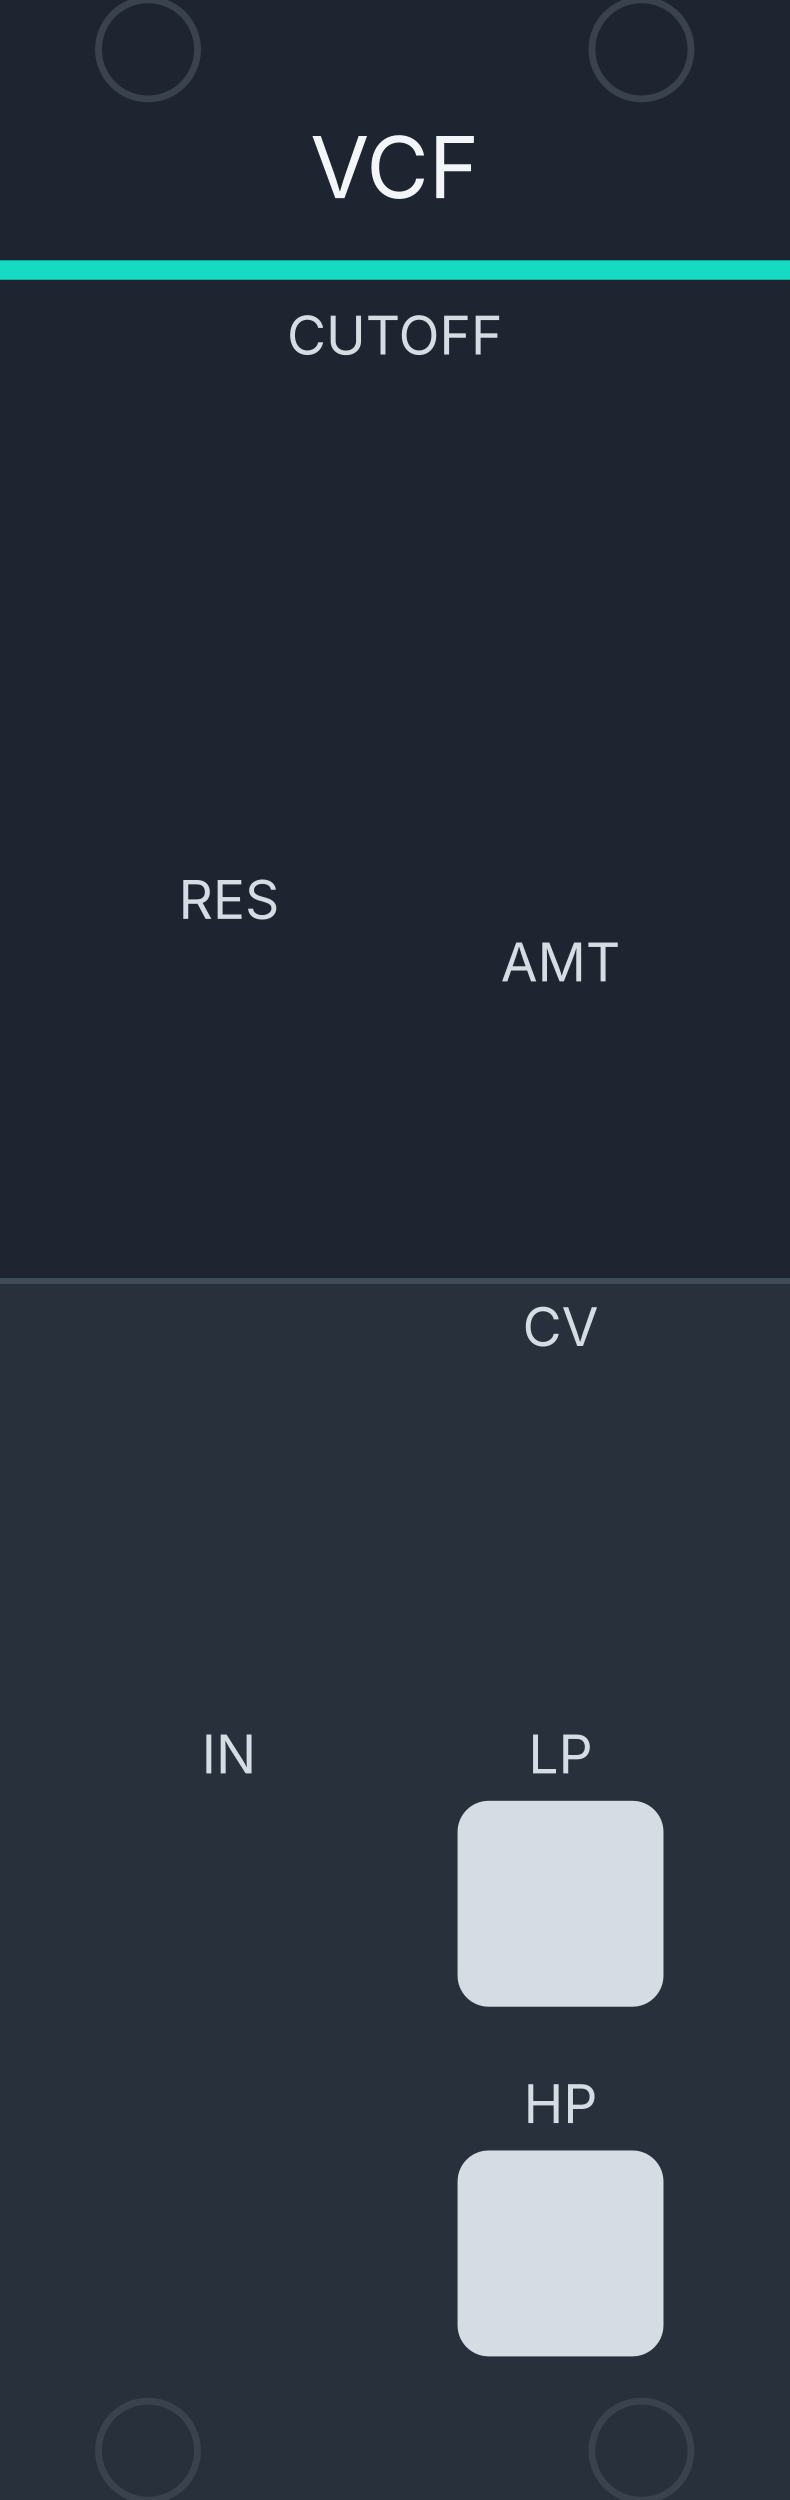
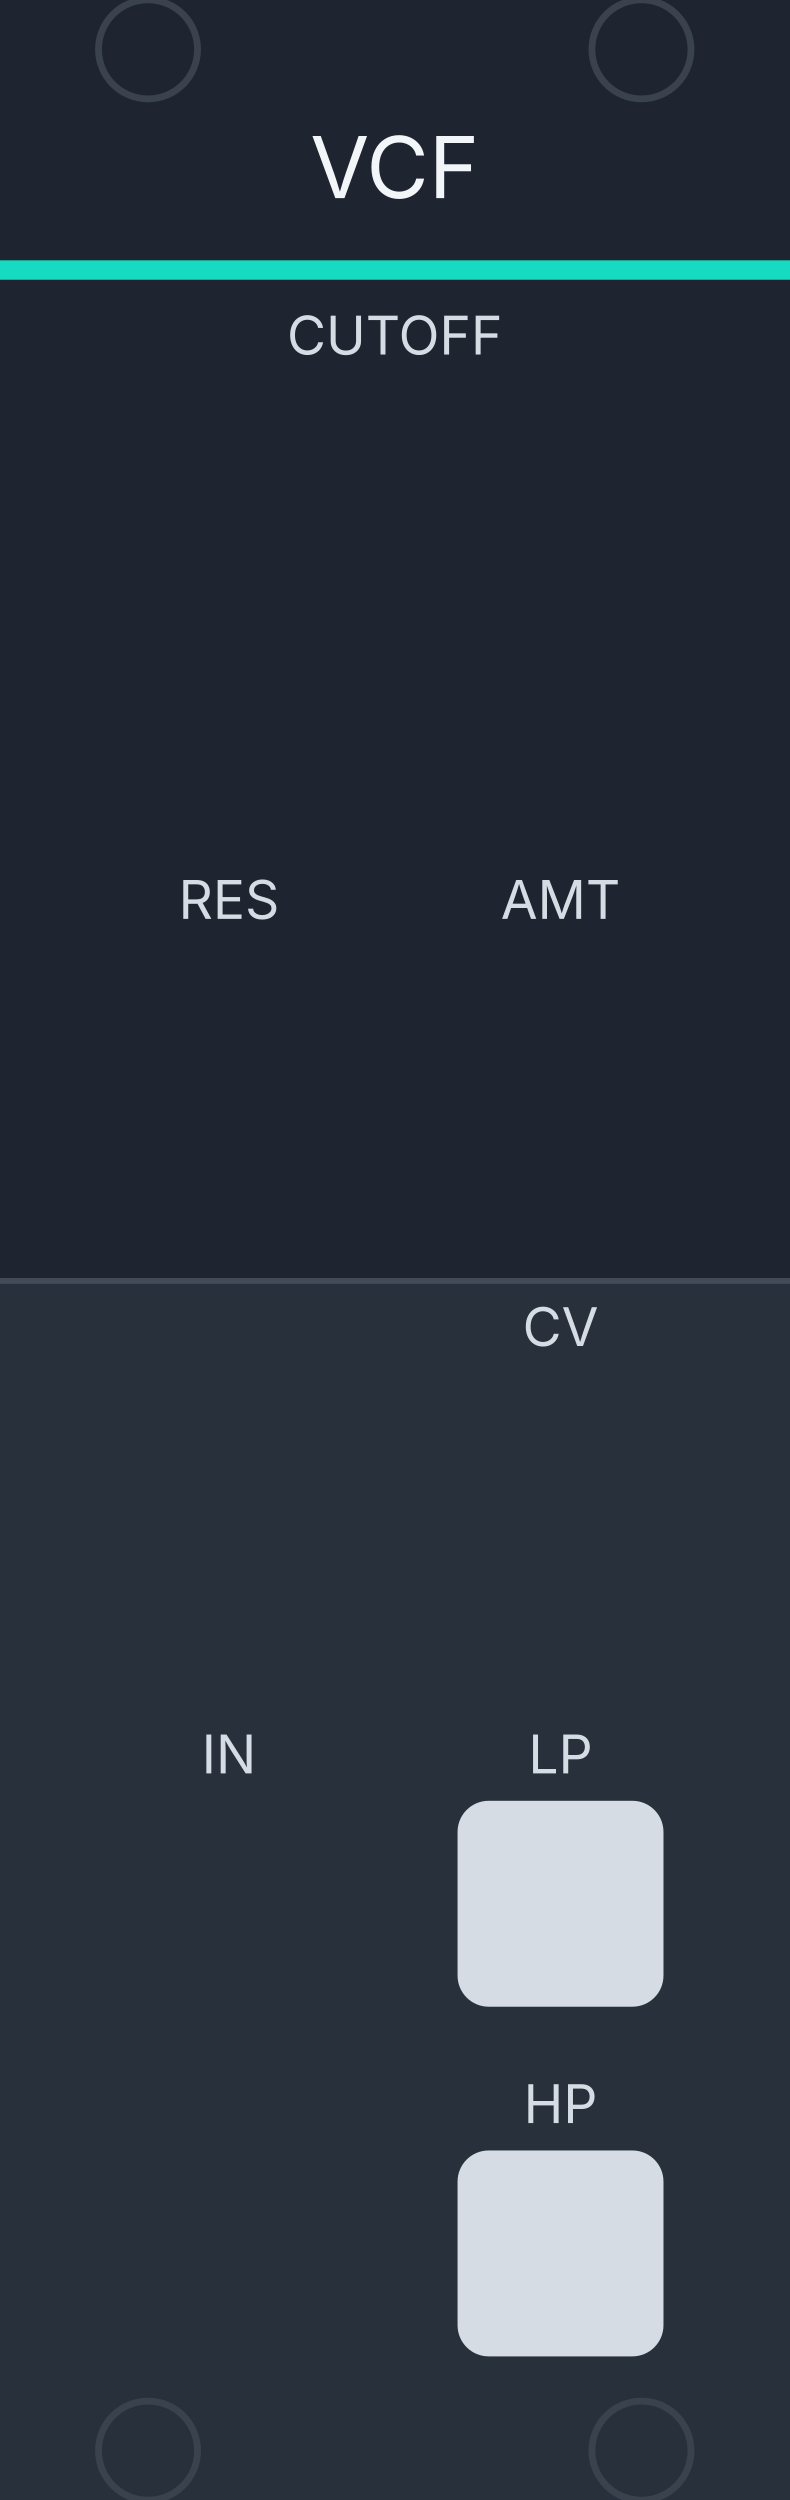
<svg xmlns="http://www.w3.org/2000/svg" width="40.64mm" height="128.693mm" viewBox="0 0 40.64 128.693">
  <rect x="-1" y="-1" width="42.64" height="130.693" fill="#1E2530" />
  <rect x="-1" y="13.4" width="42.64" height="1.0" fill="#16DAC2" />
  <rect x="-1" y="65.790" width="42.64" height="63.903" fill="#28303C" />
  <rect x="-1" y="65.790" width="42.64" height="0.3" fill="#424B58" />
  <rect x="23.554" y="92.700" width="10.6" height="10.6" rx="1.6" fill="#D6DCE4" />
  <rect x="23.554" y="110.700" width="10.6" height="10.6" rx="1.6" fill="#D6DCE4" />
  <path d="M 17.261,10.2 L 16.084,7 L 16.513,7 L 17.19,8.899 Q 17.244,9.047 17.32,9.286 Q 17.396,9.526 17.497,9.869 Q 17.598,9.517 17.674,9.282 Q 17.75,9.047 17.802,8.899 L 18.461,7 L 18.895,7 L 17.731,10.2 L 17.261,10.2 Z M 20.54,10.243 Q 20.13,10.243 19.809,10.044 Q 19.488,9.846 19.304,9.477 Q 19.12,9.109 19.12,8.602 Q 19.12,8.093 19.304,7.725 Q 19.488,7.356 19.809,7.157 Q 20.13,6.957 20.54,6.957 Q 20.864,6.957 21.136,7.083 Q 21.408,7.208 21.591,7.442 Q 21.775,7.676 21.831,8.007 L 21.423,8.007 Q 21.378,7.788 21.248,7.638 Q 21.118,7.487 20.933,7.411 Q 20.748,7.335 20.54,7.335 Q 20.252,7.335 20.02,7.481 Q 19.788,7.627 19.653,7.91 Q 19.518,8.192 19.518,8.602 Q 19.518,9.01 19.654,9.293 Q 19.791,9.575 20.023,9.72 Q 20.255,9.865 20.54,9.865 Q 20.751,9.865 20.934,9.788 Q 21.118,9.71 21.248,9.56 Q 21.378,9.41 21.423,9.193 L 21.831,9.193 Q 21.775,9.517 21.594,9.753 Q 21.412,9.989 21.14,10.116 Q 20.869,10.243 20.54,10.243 Z M 22.458,10.2 L 22.458,7 L 24.393,7 L 24.393,7.361 L 22.866,7.361 L 22.866,8.456 L 24.247,8.456 L 24.247,8.817 L 22.866,8.817 L 22.866,10.2 L 22.458,10.2 Z" fill="#F3F6F9" />
  <path d="M 15.824,18.277 Q 15.568,18.277 15.367,18.153 Q 15.166,18.029 15.052,17.798 Q 14.937,17.568 14.937,17.251 Q 14.937,16.933 15.052,16.703 Q 15.166,16.473 15.367,16.348 Q 15.568,16.223 15.824,16.223 Q 16.027,16.223 16.197,16.302 Q 16.366,16.38 16.481,16.526 Q 16.596,16.673 16.631,16.88 L 16.376,16.88 Q 16.348,16.743 16.266,16.649 Q 16.185,16.555 16.07,16.507 Q 15.954,16.459 15.824,16.459 Q 15.644,16.459 15.499,16.551 Q 15.354,16.642 15.27,16.819 Q 15.185,16.995 15.185,17.251 Q 15.185,17.506 15.27,17.683 Q 15.356,17.859 15.501,17.95 Q 15.646,18.041 15.824,18.041 Q 15.956,18.041 16.07,17.992 Q 16.185,17.944 16.266,17.85 Q 16.348,17.756 16.376,17.62 L 16.631,17.62 Q 16.596,17.823 16.482,17.971 Q 16.369,18.119 16.199,18.198 Q 16.029,18.277 15.824,18.277 Z M 17.805,18.282 Q 17.569,18.282 17.392,18.19 Q 17.216,18.097 17.119,17.936 Q 17.023,17.775 17.023,17.57 L 17.023,16.25 L 17.278,16.25 L 17.278,17.549 Q 17.278,17.693 17.341,17.805 Q 17.405,17.917 17.523,17.982 Q 17.642,18.046 17.805,18.046 Q 17.969,18.046 18.086,17.982 Q 18.204,17.917 18.267,17.805 Q 18.33,17.693 18.33,17.549 L 18.33,16.25 L 18.585,16.25 L 18.585,17.57 Q 18.585,17.775 18.488,17.936 Q 18.392,18.097 18.217,18.19 Q 18.041,18.282 17.805,18.282 Z M 18.958,16.476 L 18.958,16.25 L 20.47,16.25 L 20.47,16.476 L 19.843,16.476 L 19.843,18.25 L 19.588,18.25 L 19.588,16.476 L 18.958,16.476 Z M 21.572,18.277 Q 21.315,18.277 21.115,18.153 Q 20.914,18.029 20.799,17.798 Q 20.683,17.568 20.683,17.251 Q 20.683,16.933 20.799,16.703 Q 20.914,16.473 21.115,16.348 Q 21.315,16.223 21.572,16.223 Q 21.828,16.223 22.028,16.348 Q 22.228,16.473 22.343,16.703 Q 22.458,16.933 22.458,17.251 Q 22.458,17.568 22.343,17.798 Q 22.228,18.029 22.028,18.153 Q 21.828,18.277 21.572,18.277 Z M 21.572,18.041 Q 21.75,18.041 21.895,17.95 Q 22.039,17.859 22.124,17.683 Q 22.209,17.506 22.209,17.251 Q 22.209,16.994 22.124,16.817 Q 22.039,16.641 21.895,16.55 Q 21.75,16.459 21.572,16.459 Q 21.392,16.459 21.247,16.551 Q 21.102,16.642 21.017,16.819 Q 20.931,16.995 20.931,17.251 Q 20.931,17.506 21.017,17.682 Q 21.102,17.858 21.247,17.949 Q 21.392,18.041 21.572,18.041 Z M 22.863,18.25 L 22.863,16.25 L 24.072,16.25 L 24.072,16.476 L 23.118,16.476 L 23.118,17.16 L 23.981,17.16 L 23.981,17.386 L 23.118,17.386 L 23.118,18.25 L 22.863,18.25 Z M 24.486,18.25 L 24.486,16.25 L 25.695,16.25 L 25.695,16.476 L 24.741,16.476 L 24.741,17.16 L 25.604,17.16 L 25.604,17.386 L 24.741,17.386 L 24.741,18.25 L 24.486,18.25 Z" fill="#D6DCE4" />
  <path d="M 9.435,47.3 L 9.435,45.3 L 10.119,45.3 Q 10.353,45.3 10.504,45.38 Q 10.655,45.46 10.728,45.599 Q 10.801,45.739 10.801,45.917 Q 10.801,46.116 10.71,46.264 Q 10.62,46.411 10.431,46.477 L 10.879,47.3 L 10.584,47.3 L 10.168,46.523 Q 10.145,46.524 10.12,46.524 L 9.69,46.524 L 9.69,47.3 L 9.435,47.3 Z M 9.69,46.297 L 10.108,46.297 Q 10.345,46.297 10.446,46.195 Q 10.547,46.093 10.547,45.917 Q 10.547,45.739 10.446,45.632 Q 10.345,45.524 10.106,45.524 L 9.69,45.524 L 9.69,46.297 Z M 11.204,47.3 L 11.204,45.3 L 12.422,45.3 L 12.422,45.526 L 11.459,45.526 L 11.459,46.178 L 12.357,46.178 L 12.357,46.403 L 11.459,46.403 L 11.459,47.075 L 12.435,47.075 L 12.435,47.3 L 11.204,47.3 Z M 13.496,47.335 Q 13.171,47.335 12.98,47.181 Q 12.788,47.028 12.77,46.776 L 13.032,46.776 Q 13.043,46.889 13.108,46.962 Q 13.174,47.036 13.277,47.071 Q 13.38,47.107 13.496,47.107 Q 13.632,47.107 13.74,47.062 Q 13.848,47.018 13.911,46.938 Q 13.974,46.857 13.974,46.751 Q 13.974,46.654 13.92,46.594 Q 13.866,46.534 13.775,46.495 Q 13.686,46.456 13.578,46.426 L 13.337,46.358 Q 13.095,46.289 12.961,46.162 Q 12.826,46.034 12.826,45.836 Q 12.826,45.666 12.918,45.54 Q 13.009,45.413 13.165,45.343 Q 13.32,45.273 13.514,45.273 Q 13.711,45.273 13.863,45.343 Q 14.014,45.413 14.102,45.533 Q 14.19,45.653 14.196,45.805 L 13.946,45.805 Q 13.929,45.658 13.806,45.578 Q 13.684,45.499 13.506,45.499 Q 13.311,45.499 13.193,45.591 Q 13.075,45.683 13.075,45.824 Q 13.075,45.928 13.14,45.992 Q 13.205,46.056 13.294,46.091 Q 13.384,46.127 13.456,46.147 L 13.656,46.202 Q 13.737,46.224 13.834,46.261 Q 13.931,46.299 14.02,46.361 Q 14.108,46.423 14.165,46.52 Q 14.223,46.615 14.223,46.755 Q 14.223,46.919 14.137,47.05 Q 14.052,47.182 13.89,47.258 Q 13.727,47.335 13.496,47.335 Z" fill="#D6DCE4" />
-   <path d="M 25.847,50.52 L 26.573,48.52 L 26.869,48.52 L 27.604,50.52 L 27.336,50.52 L 27.136,49.962 L 26.311,49.962 L 26.118,50.52 L 25.847,50.52 Z M 26.389,49.739 L 27.056,49.739 L 26.912,49.333 Q 26.875,49.233 26.83,49.087 Q 26.784,48.941 26.72,48.724 Q 26.656,48.946 26.609,49.093 Q 26.562,49.241 26.53,49.333 L 26.389,49.739 Z M 27.916,50.52 L 27.916,48.52 L 28.278,48.52 L 28.77,49.782 Q 28.799,49.854 28.84,49.984 Q 28.882,50.115 28.918,50.237 Q 28.953,50.119 28.995,49.988 Q 29.036,49.857 29.066,49.782 L 29.552,48.52 L 29.916,48.52 L 29.916,50.52 L 29.665,50.52 L 29.665,49.378 Q 29.665,49.268 29.667,49.108 Q 29.67,48.948 29.674,48.792 Q 29.619,48.964 29.563,49.127 Q 29.507,49.289 29.473,49.378 L 29.026,50.52 L 28.804,50.52 L 28.35,49.378 Q 28.317,49.293 28.262,49.133 Q 28.208,48.972 28.149,48.797 Q 28.152,48.939 28.155,49.1 Q 28.158,49.262 28.158,49.378 L 28.158,50.52 L 27.916,50.52 Z M 30.289,48.745 L 30.289,48.52 L 31.8,48.52 L 31.8,48.745 L 31.173,48.745 L 31.173,50.52 L 30.918,50.52 L 30.918,48.745 L 30.289,48.745 Z" fill="#D6DCE4" />
+   <path d="M 25.847,47.3 L 26.573,45.3 L 26.869,45.3 L 27.604,47.3 L 27.336,47.3 L 27.136,46.742 L 26.311,46.742 L 26.118,47.3 L 25.847,47.3 Z M 26.389,46.519 L 27.056,46.519 L 26.912,46.113 Q 26.875,46.013 26.83,45.867 Q 26.784,45.721 26.72,45.504 Q 26.656,45.725 26.609,45.873 Q 26.562,46.021 26.53,46.113 L 26.389,46.519 Z M 27.916,47.3 L 27.916,45.3 L 28.278,45.3 L 28.77,46.562 Q 28.799,46.634 28.84,46.764 Q 28.882,46.895 28.918,47.017 Q 28.953,46.899 28.995,46.768 Q 29.036,46.637 29.066,46.562 L 29.552,45.3 L 29.916,45.3 L 29.916,47.3 L 29.665,47.3 L 29.665,46.158 Q 29.665,46.048 29.667,45.888 Q 29.67,45.728 29.674,45.572 Q 29.619,45.744 29.563,45.907 Q 29.507,46.069 29.473,46.158 L 29.026,47.3 L 28.804,47.3 L 28.35,46.158 Q 28.317,46.073 28.262,45.913 Q 28.208,45.752 28.149,45.577 Q 28.152,45.719 28.155,45.88 Q 28.158,46.042 28.158,46.158 L 28.158,47.3 L 27.916,47.3 Z M 30.289,45.526 L 30.289,45.3 L 31.8,45.3 L 31.8,45.526 L 31.173,45.526 L 31.173,47.3 L 30.918,47.3 L 30.918,45.526 L 30.289,45.526 Z" fill="#D6DCE4" />
  <path d="M 27.953,69.317 Q 27.697,69.317 27.496,69.193 Q 27.295,69.069 27.181,68.838 Q 27.066,68.608 27.066,68.291 Q 27.066,67.973 27.181,67.743 Q 27.295,67.513 27.496,67.388 Q 27.697,67.263 27.953,67.263 Q 28.156,67.263 28.326,67.342 Q 28.495,67.42 28.61,67.567 Q 28.725,67.713 28.76,67.919 L 28.505,67.919 Q 28.477,67.783 28.395,67.689 Q 28.314,67.595 28.199,67.547 Q 28.083,67.499 27.953,67.499 Q 27.773,67.499 27.628,67.591 Q 27.483,67.682 27.399,67.859 Q 27.314,68.035 27.314,68.291 Q 27.314,68.546 27.399,68.723 Q 27.485,68.899 27.63,68.99 Q 27.774,69.081 27.953,69.081 Q 28.085,69.081 28.199,69.032 Q 28.314,68.984 28.395,68.89 Q 28.477,68.796 28.505,68.66 L 28.76,68.66 Q 28.725,68.863 28.611,69.011 Q 28.498,69.159 28.328,69.238 Q 28.158,69.317 27.953,69.317 Z M 29.715,69.29 L 28.98,67.29 L 29.248,67.29 L 29.671,68.477 Q 29.705,68.569 29.752,68.719 Q 29.8,68.868 29.863,69.083 Q 29.926,68.863 29.974,68.716 Q 30.021,68.569 30.054,68.477 L 30.466,67.29 L 30.737,67.29 L 30.009,69.29 L 29.715,69.29 Z" fill="#D6DCE4" />
  <path d="M 10.878,89.29 L 10.878,91.29 L 10.623,91.29 L 10.623,89.29 L 10.878,89.29 Z M 11.361,91.29 L 11.361,89.29 L 11.661,89.29 L 12.475,90.569 Q 12.515,90.634 12.579,90.743 Q 12.643,90.852 12.711,90.988 Q 12.699,90.843 12.696,90.72 Q 12.694,90.597 12.694,90.517 L 12.694,89.29 L 12.949,89.29 L 12.949,91.29 L 12.645,91.29 L 11.921,90.152 Q 11.875,90.081 11.83,90.005 Q 11.785,89.93 11.73,89.832 Q 11.675,89.734 11.597,89.596 Q 11.605,89.788 11.611,89.932 Q 11.617,90.077 11.617,90.149 L 11.617,91.29 L 11.361,91.29 Z" fill="#D6DCE4" />
  <path d="M 27.441,91.29 L 27.441,89.29 L 27.696,89.29 L 27.696,91.064 L 28.622,91.064 L 28.622,91.29 L 27.441,91.29 Z M 28.995,91.29 L 28.995,89.29 L 29.68,89.29 Q 29.913,89.29 30.064,89.375 Q 30.215,89.46 30.289,89.604 Q 30.362,89.748 30.362,89.926 Q 30.362,90.105 30.289,90.25 Q 30.215,90.395 30.065,90.481 Q 29.915,90.567 29.681,90.567 L 29.25,90.567 L 29.25,91.29 L 28.995,91.29 Z M 29.25,90.342 L 29.669,90.342 Q 29.907,90.342 30.007,90.224 Q 30.108,90.105 30.108,89.926 Q 30.108,89.749 30.007,89.632 Q 29.907,89.514 29.666,89.514 L 29.25,89.514 L 29.25,90.342 Z" fill="#D6DCE4" />
  <path d="M 27.197,109.29 L 27.197,107.29 L 27.452,107.29 L 27.452,108.154 L 28.501,108.154 L 28.501,107.29 L 28.756,107.29 L 28.756,109.29 L 28.501,109.29 L 28.501,108.38 L 27.452,108.38 L 27.452,109.29 L 27.197,109.29 Z M 29.24,109.29 L 29.24,107.29 L 29.924,107.29 Q 30.158,107.29 30.309,107.375 Q 30.46,107.46 30.533,107.604 Q 30.606,107.748 30.606,107.926 Q 30.606,108.105 30.533,108.25 Q 30.46,108.395 30.309,108.481 Q 30.159,108.567 29.925,108.567 L 29.495,108.567 L 29.495,109.29 L 29.24,109.29 Z M 29.495,108.342 L 29.913,108.342 Q 30.151,108.342 30.252,108.224 Q 30.352,108.105 30.352,107.926 Q 30.352,107.749 30.252,107.632 Q 30.151,107.514 29.911,107.514 L 29.495,107.514 L 29.495,108.342 Z" fill="#D6DCE4" />
  <circle cx="7.620" cy="2.54" r="2.55" fill="none" stroke="#3A424E" stroke-width="0.35" />
  <circle cx="7.620" cy="126.153" r="2.55" fill="none" stroke="#3A424E" stroke-width="0.35" />
  <circle cx="33.020" cy="2.54" r="2.55" fill="none" stroke="#3A424E" stroke-width="0.35" />
  <circle cx="33.020" cy="126.153" r="2.55" fill="none" stroke="#3A424E" stroke-width="0.35" />
  <g id="components" style="display:none">
    <circle cx="20.320" cy="30.000" r="2" fill="#ff0000" />
    <circle cx="11.786" cy="56.000" r="2" fill="#ff0000" />
    <circle cx="28.854" cy="56.000" r="2" fill="#ff0000" />
    <circle cx="28.854" cy="76.000" r="2" fill="#00ff00" />
    <circle cx="11.786" cy="98.000" r="2" fill="#00ff00" />
    <circle cx="28.854" cy="98.000" r="2" fill="#0000ff" />
    <circle cx="28.854" cy="116.000" r="2" fill="#0000ff" />
  </g>
</svg>
